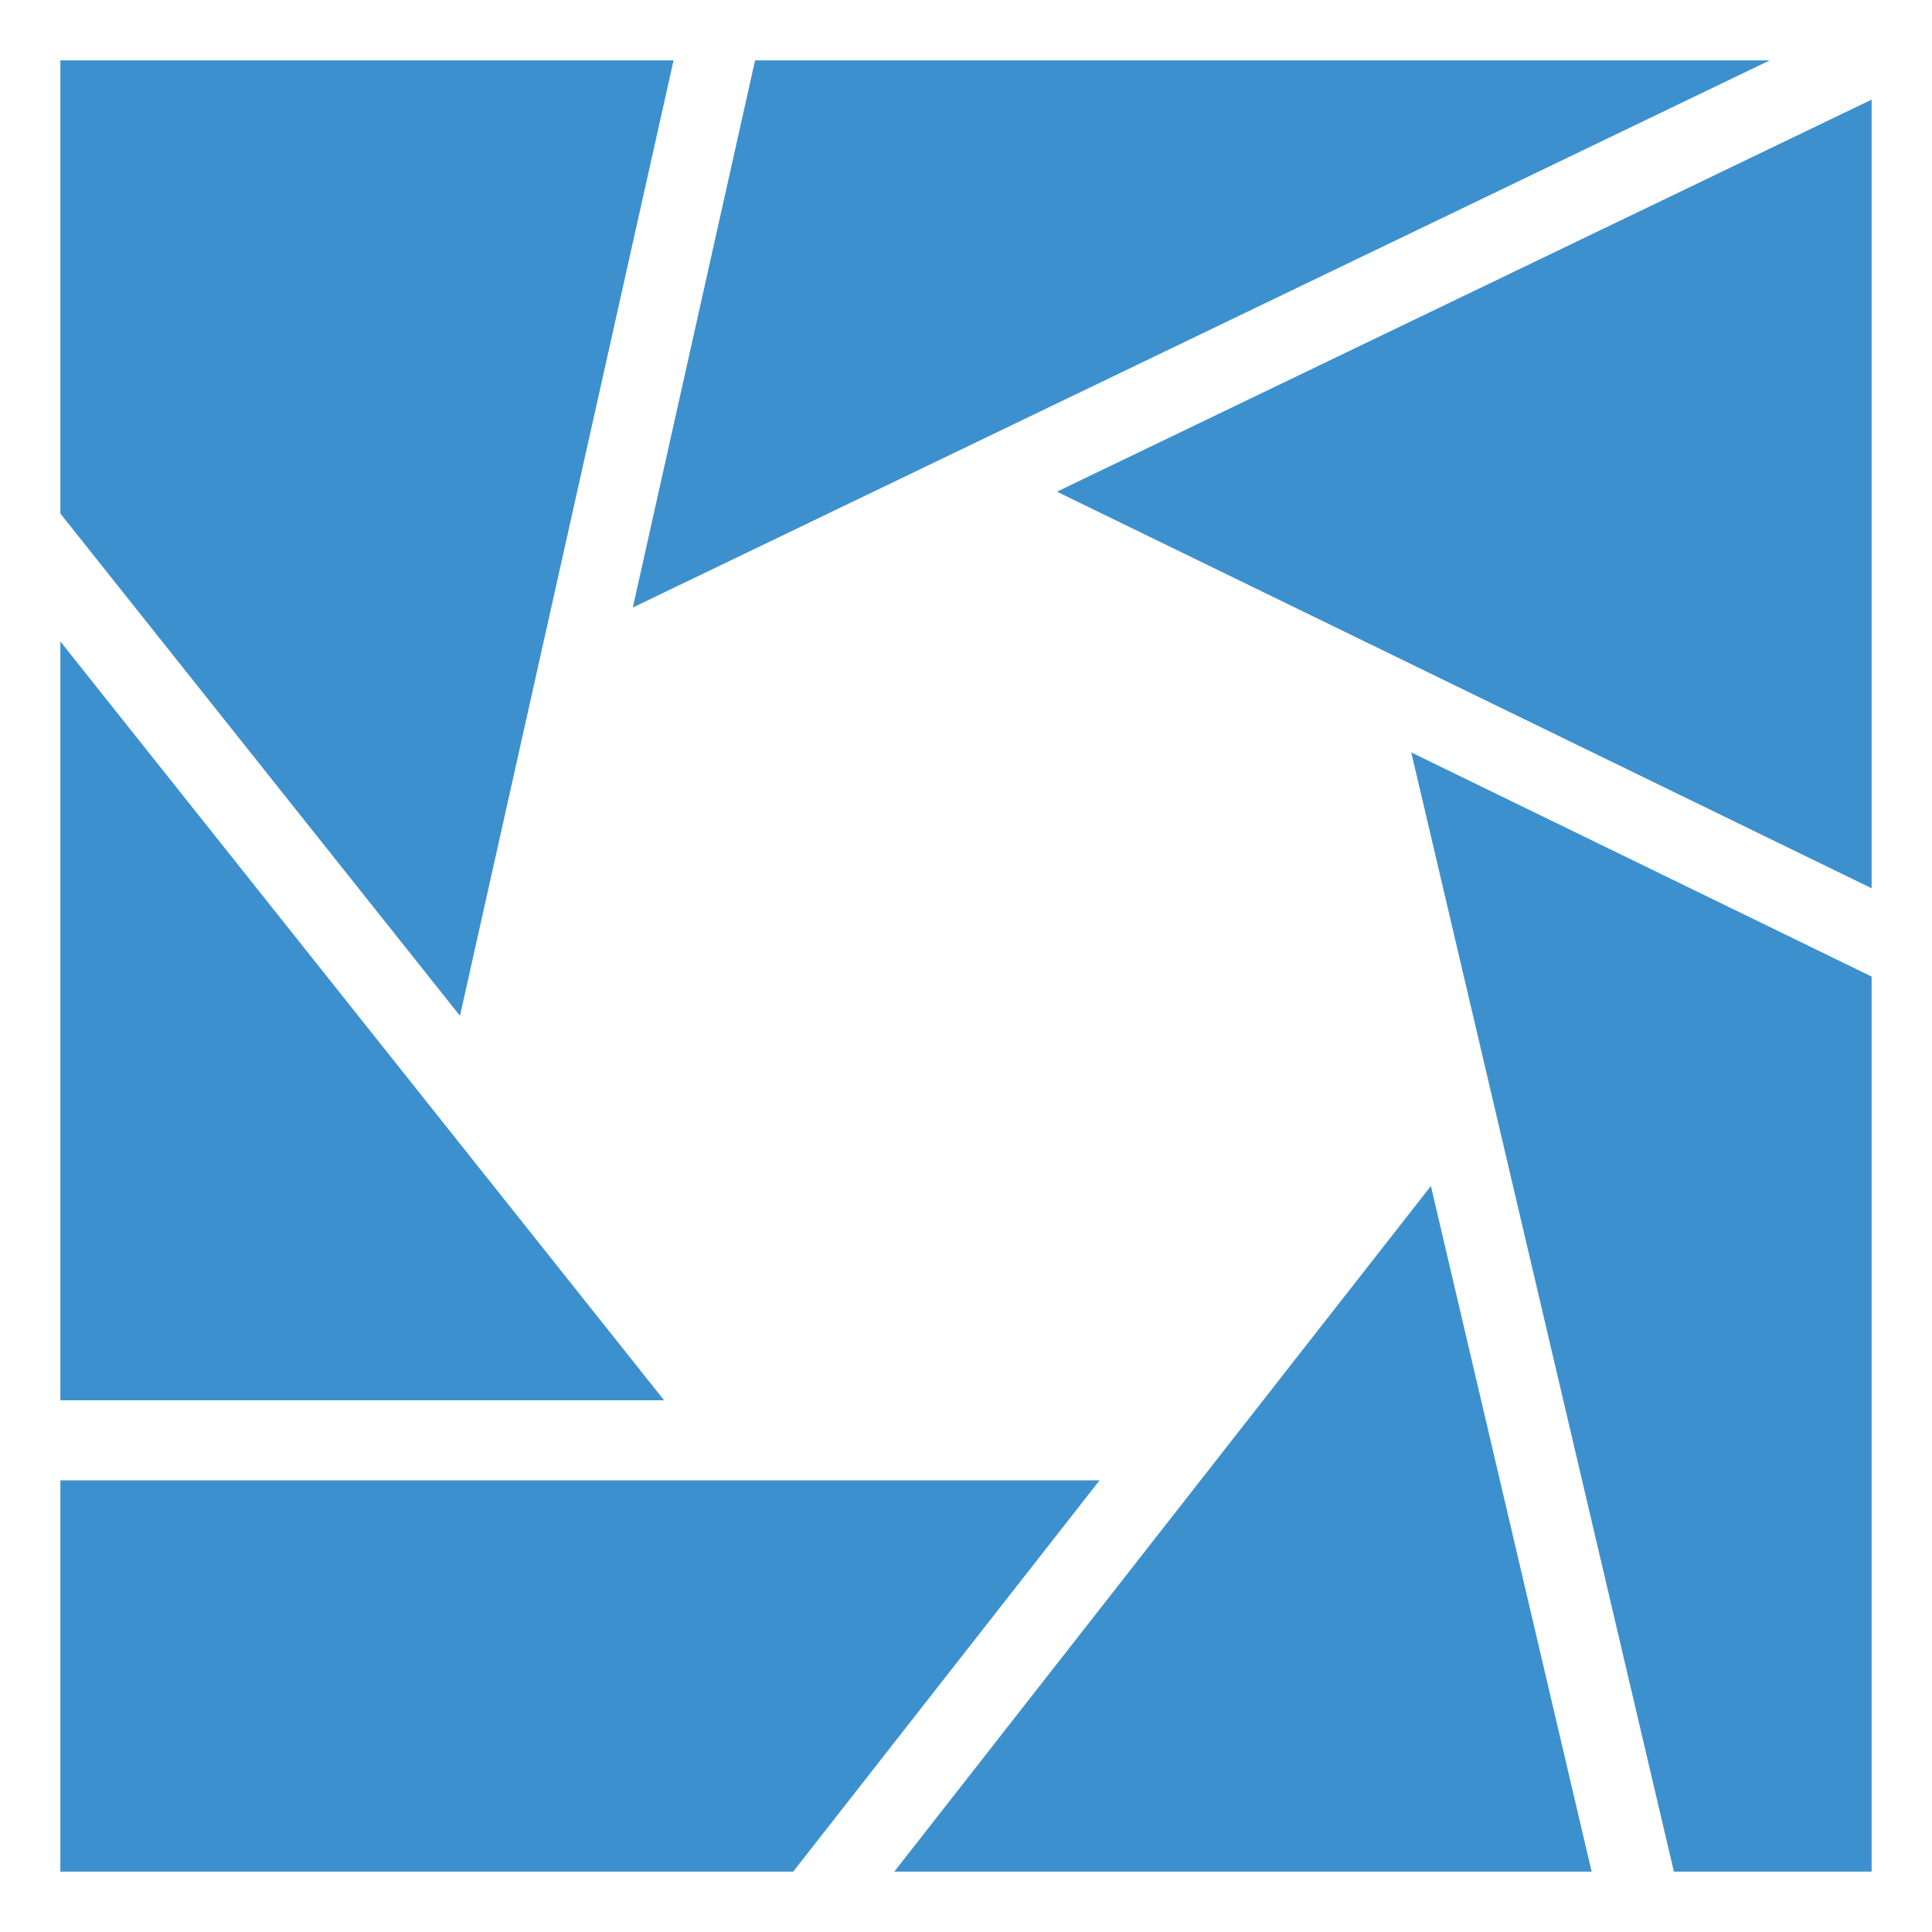
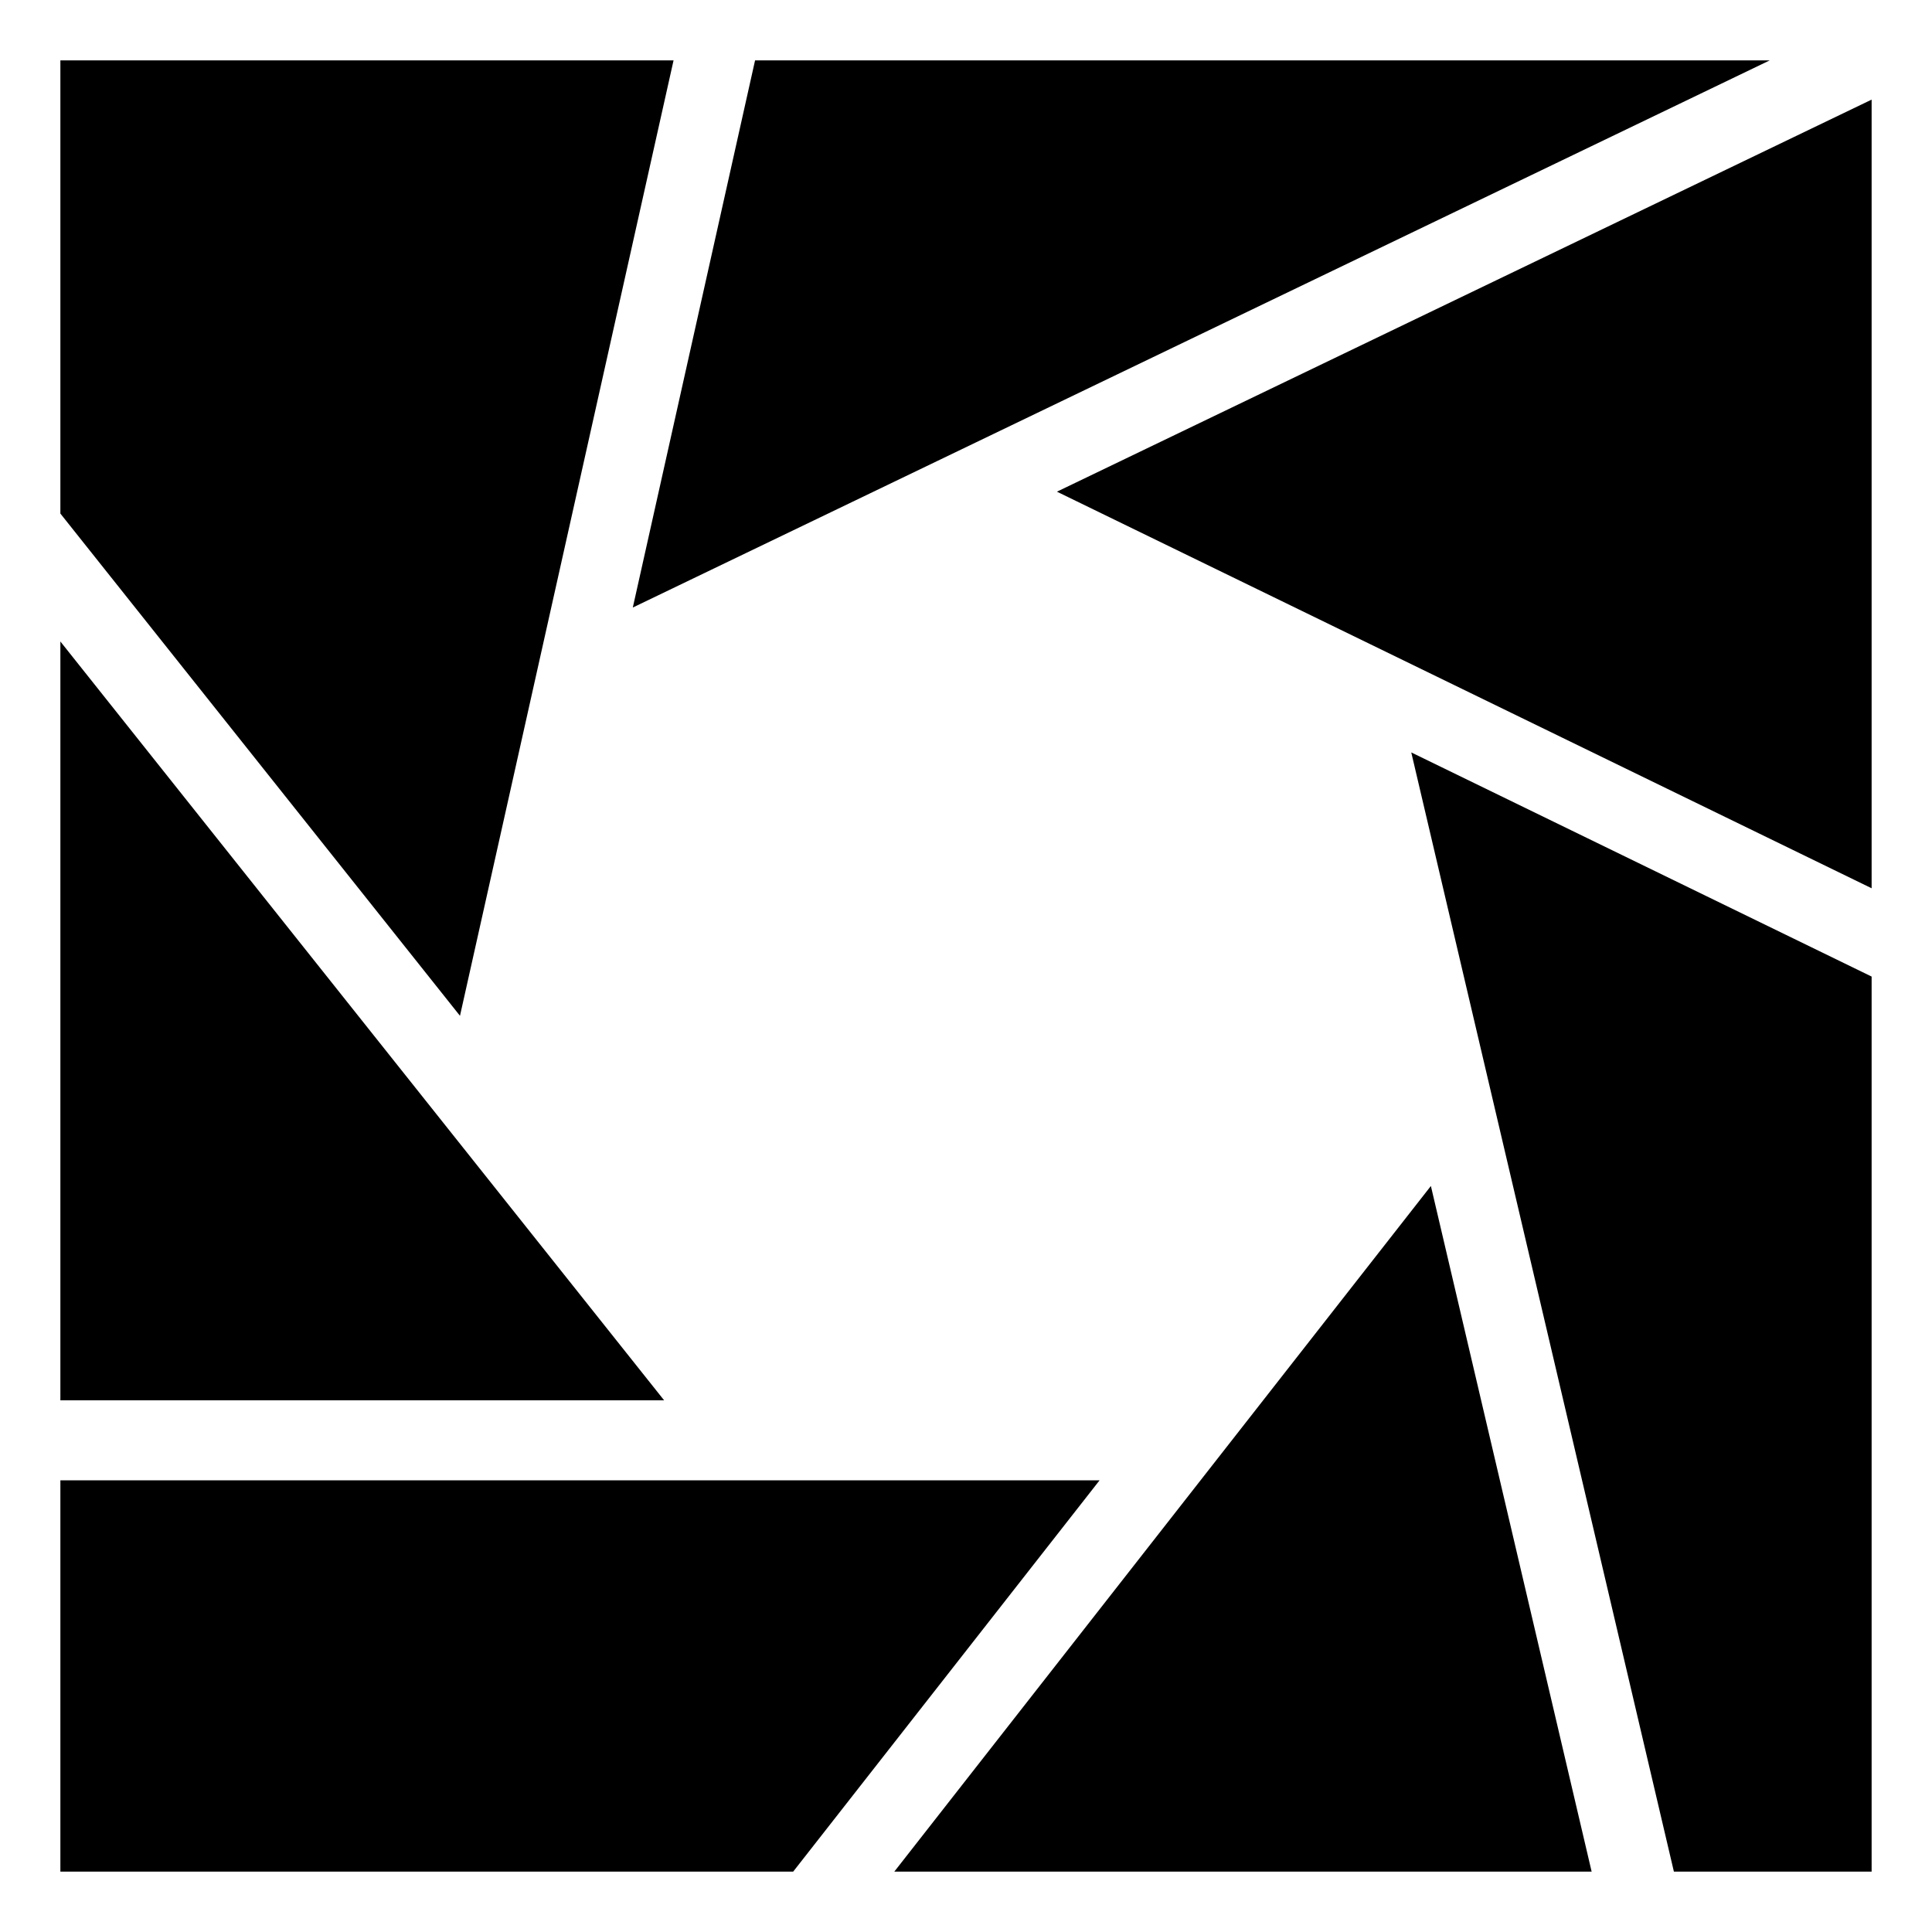
<svg xmlns="http://www.w3.org/2000/svg" version="1.1" id="Layer_1" x="0px" y="0px" viewBox="0 0 512 512" style="enable-background:new 0 0 512 512;" xml:space="preserve">
  <style type="text/css">
- 	.st0{fill:none;}
- 	.st1{fill:#3D90CE;}
+   .rect{fill:none!important;}
</style>
-   <rect class="st0" width="512" height="512" />
+   <rect class="rect" width="512" height="512" />
  <g>
-     <path class="st1" d="M237,496h184.8l-42.6-181.7L237,496z" />
-     <path class="st1" d="M16,392.3V496h194.2l81.2-103.7H16z" />
-     <path class="st1" d="M280.1,130.3L496,235.4v-209L280.1,130.3z" />
-     <path class="st1" d="M443.6,496H496V258.8l-122-59.4L443.6,496z" />
-     <path class="st1" d="M469,16H200.1l-32.4,145L469,16z" />
-     <path class="st1" d="M16,170v201.1h160L16,170z" />
-     <path class="st1" d="M178.5,16H16v120.1l105.9,133.1L178.5,16z" />
+     <path d="M237,496h184.8l-42.6-181.7L237,496z" />
+     <path d="M16,392.3V496h194.2l81.2-103.7H16z" />
+     <path d="M280.1,130.3L496,235.4v-209L280.1,130.3z" />
+     <path d="M443.6,496H496V258.8l-122-59.4L443.6,496z" />
+     <path d="M469,16H200.1l-32.4,145L469,16z" />
+     <path d="M16,170v201.1h160L16,170z" />
+     <path d="M178.5,16H16v120.1l105.9,133.1L178.5,16z" />
  </g>
</svg>
